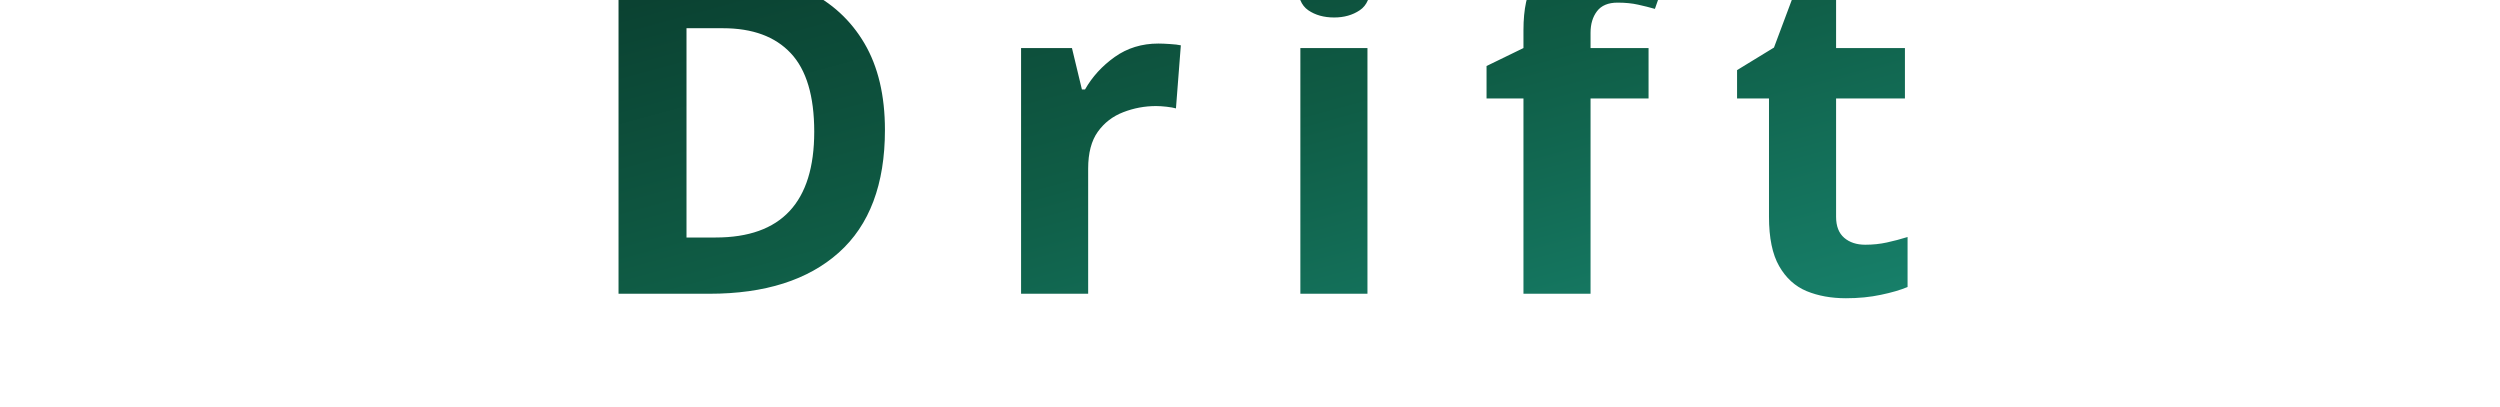
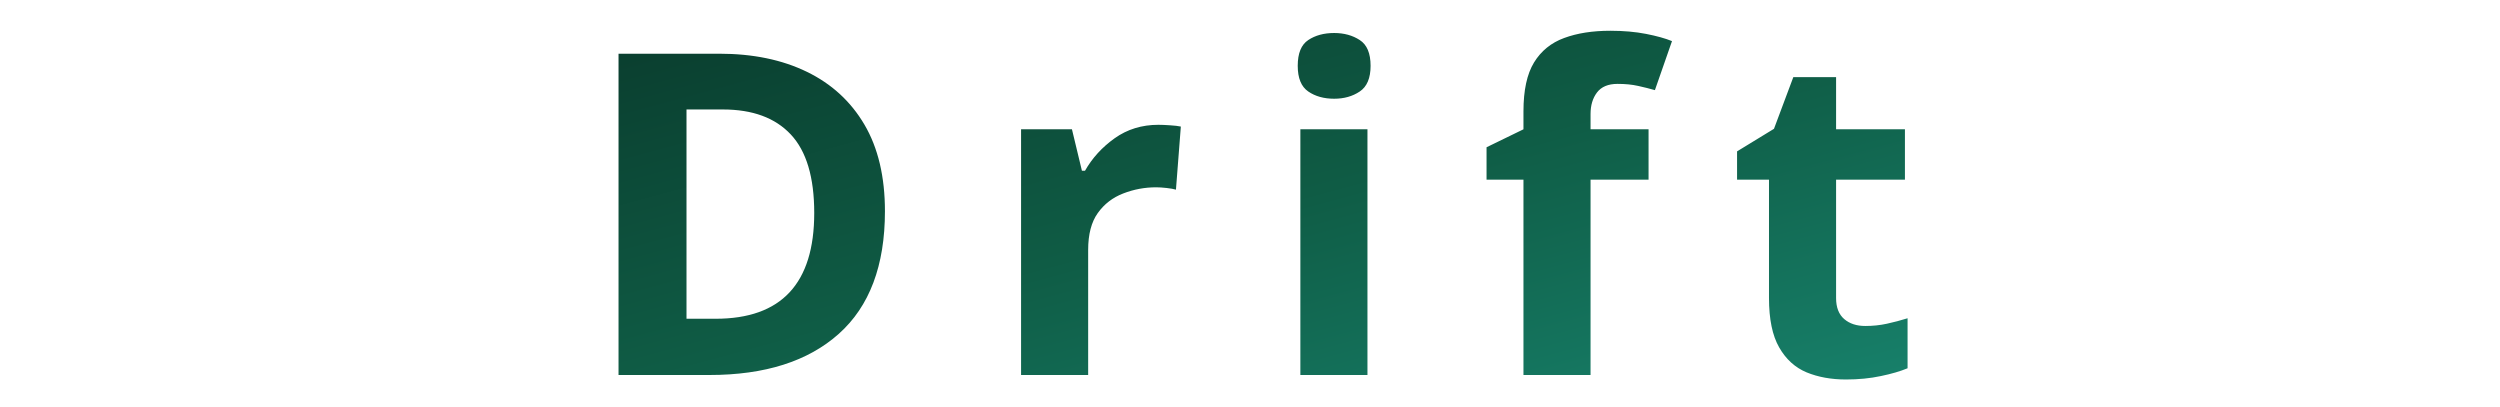
- <svg xmlns="http://www.w3.org/2000/svg" viewBox="0 15 400 65" fill="none">
+ <svg xmlns="http://www.w3.org/2000/svg" viewBox="0 20 400 65" fill="none">
  <defs>
    <linearGradient id="drift-gradient" x1="0%" y1="0%" x2="100%" y2="100%">
      <stop offset="0%" style="stop-color:#0a3d2e" />
      <stop offset="50%" style="stop-color:#0f5c45" />
      <stop offset="100%" style="stop-color:#17806a" />
    </linearGradient>
  </defs>
-   <text x="200" y="62" text-anchor="middle" font-family="'Segoe UI', system-ui, -apple-system, sans-serif" font-size="72" font-weight="600" letter-spacing="12" fill="url(#drift-gradient)">Drift</text>
-   <line x1="80" y1="72" x2="320" y2="72" stroke="url(#drift-gradient)" stroke-width="1" opacity="0.4" />
+   <text x="200" y="80" text-anchor="middle" font-family="'Segoe UI', system-ui, -apple-system, sans-serif" font-size="72" font-weight="600" letter-spacing="12" fill="url(#drift-gradient)">Drift</text>
+   <line x1="80" y1="90" x2="320" y2="90" stroke="url(#drift-gradient)" stroke-width="1" opacity="0.4" />
</svg>
